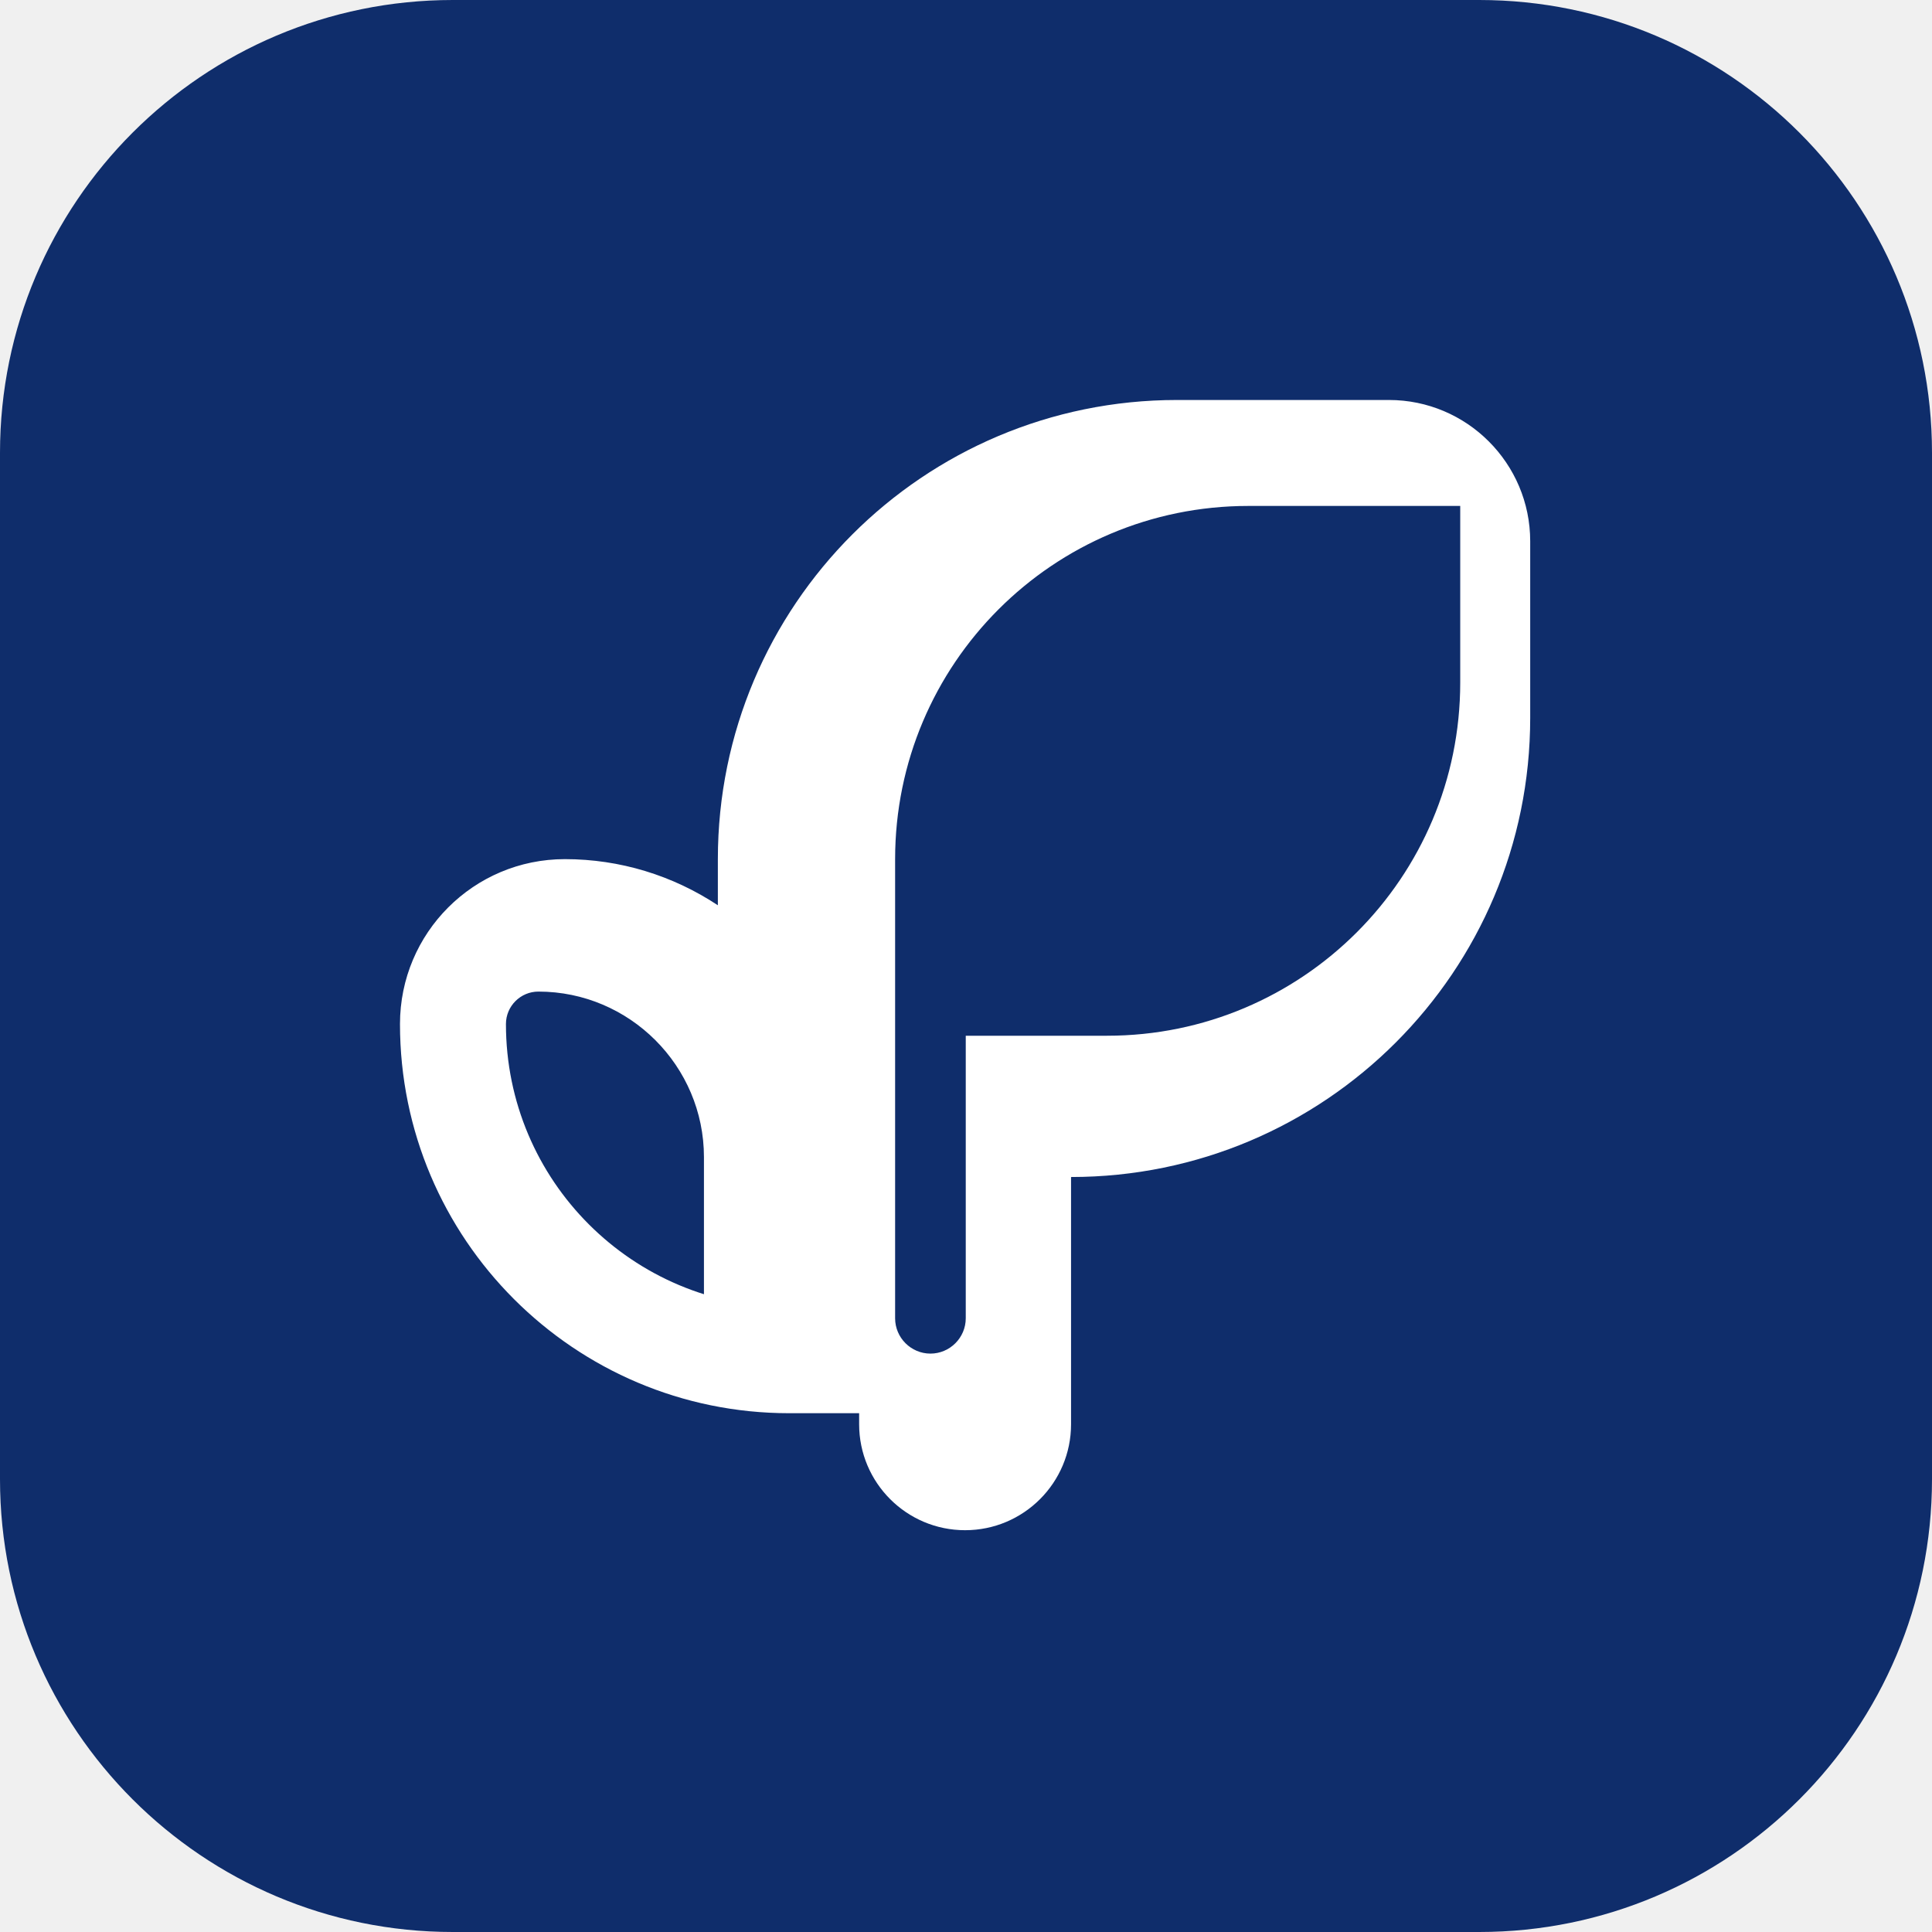
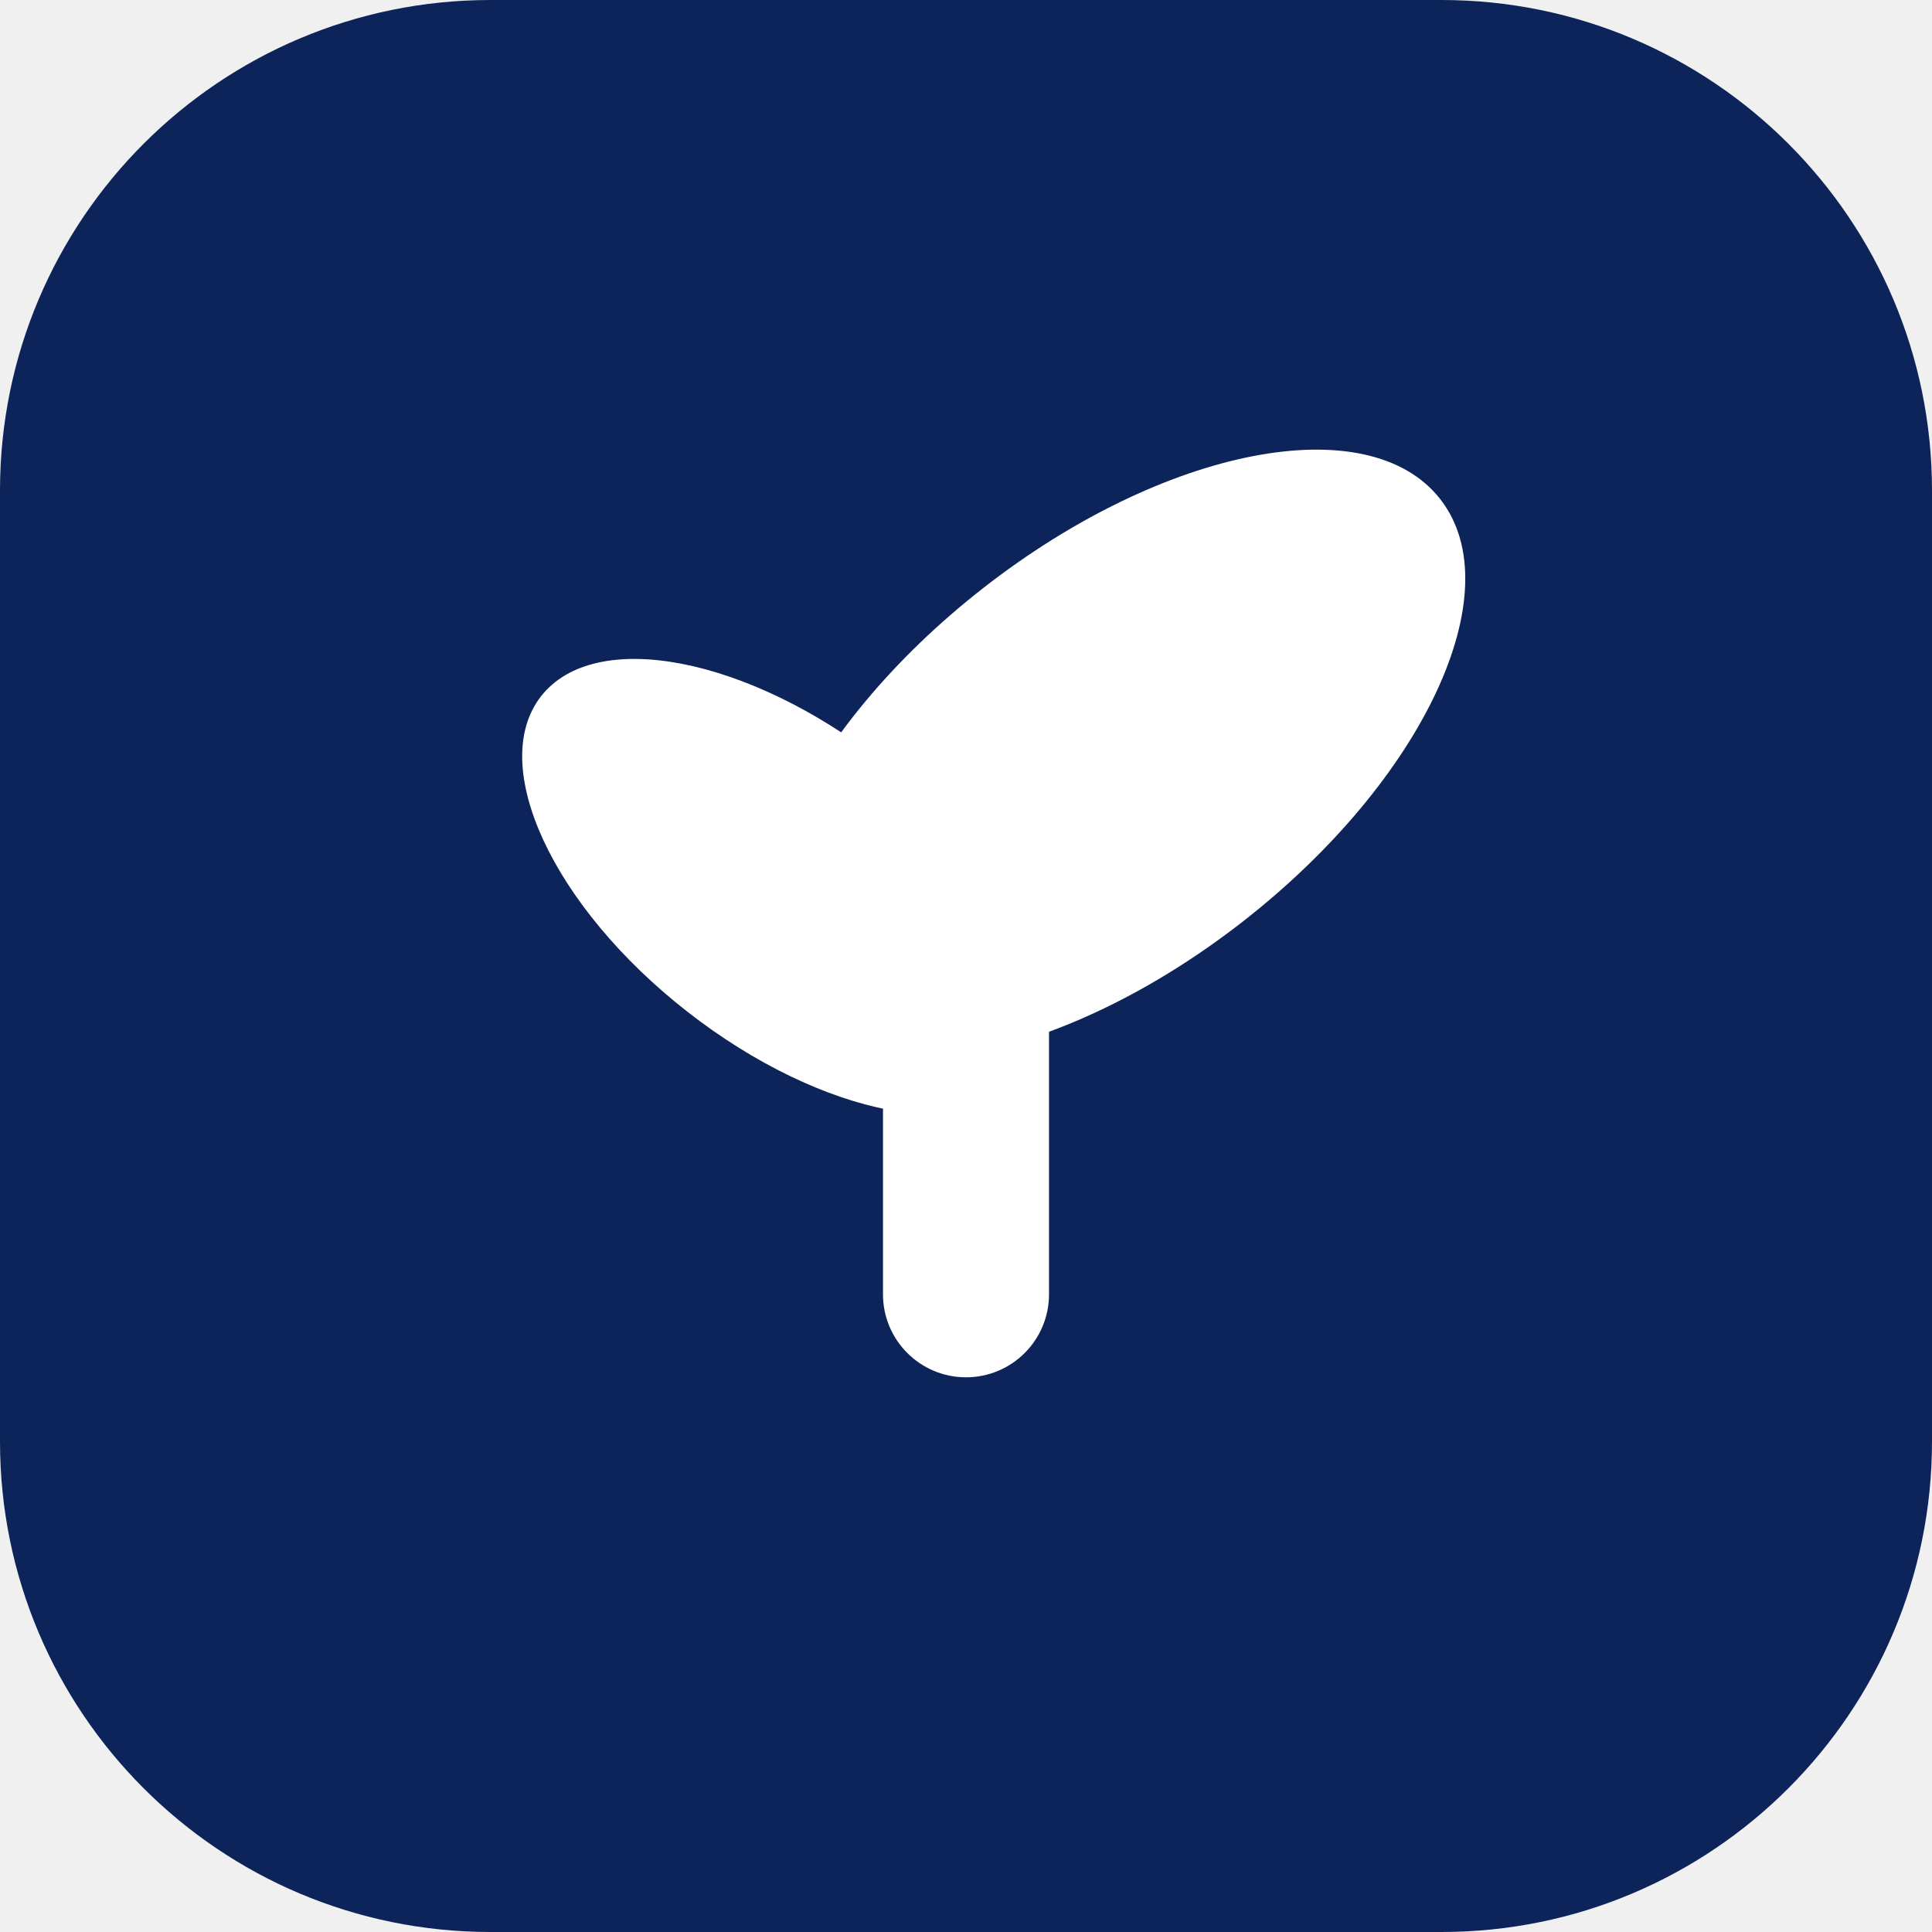
<svg xmlns="http://www.w3.org/2000/svg" viewBox="0 0 512 512" width="512" height="512">
-   <rect width="512" height="512" rx="120" fill="#0f2d6b" />
-   <g transform="translate(106, 106) scale(0.585)">
-     <path fill="#ffffff" d="M512 64c0-35.3-28.7-64-64-64H352C237.1 0 144 93.1 144 208v20.9c-20.4-13.5-44.3-20.9-69.3-20.9C33.4 208 0 241.4 0 282.7c0 97.3 79 176.3 176.3 176.3h31.7v5c0 26.5 21.5 48 48 48s48-21.5 48-48V352c114.9 0 208-93.1 208-208V64zM176.3 411C105.4 411 48 353.6 48 282.7c0-8.1 6.6-14.7 14.7-14.7 41.3 0 75 33.7 75 75v68h38.6zm80-107v112c0 8.8-7.2 16-16 16s-16-7.2-16-16V208c0-88.4 71.6-160 160-160h96v80c0 88.4-71.6 160-160 160h-64z" />
+   <rect width="512" height="512" rx="130" fill="#0c2459" />
+   <g fill="#ffffff">
+     <ellipse cx="295" cy="200" rx="110" ry="56" transform="rotate(-38 295 200)" />
+     <ellipse cx="208" cy="235" rx="82" ry="42" transform="rotate(38 208 235)" />
+     <rect x="234" y="235" width="44" height="130" rx="22" ry="22" />
  </g>
</svg>
